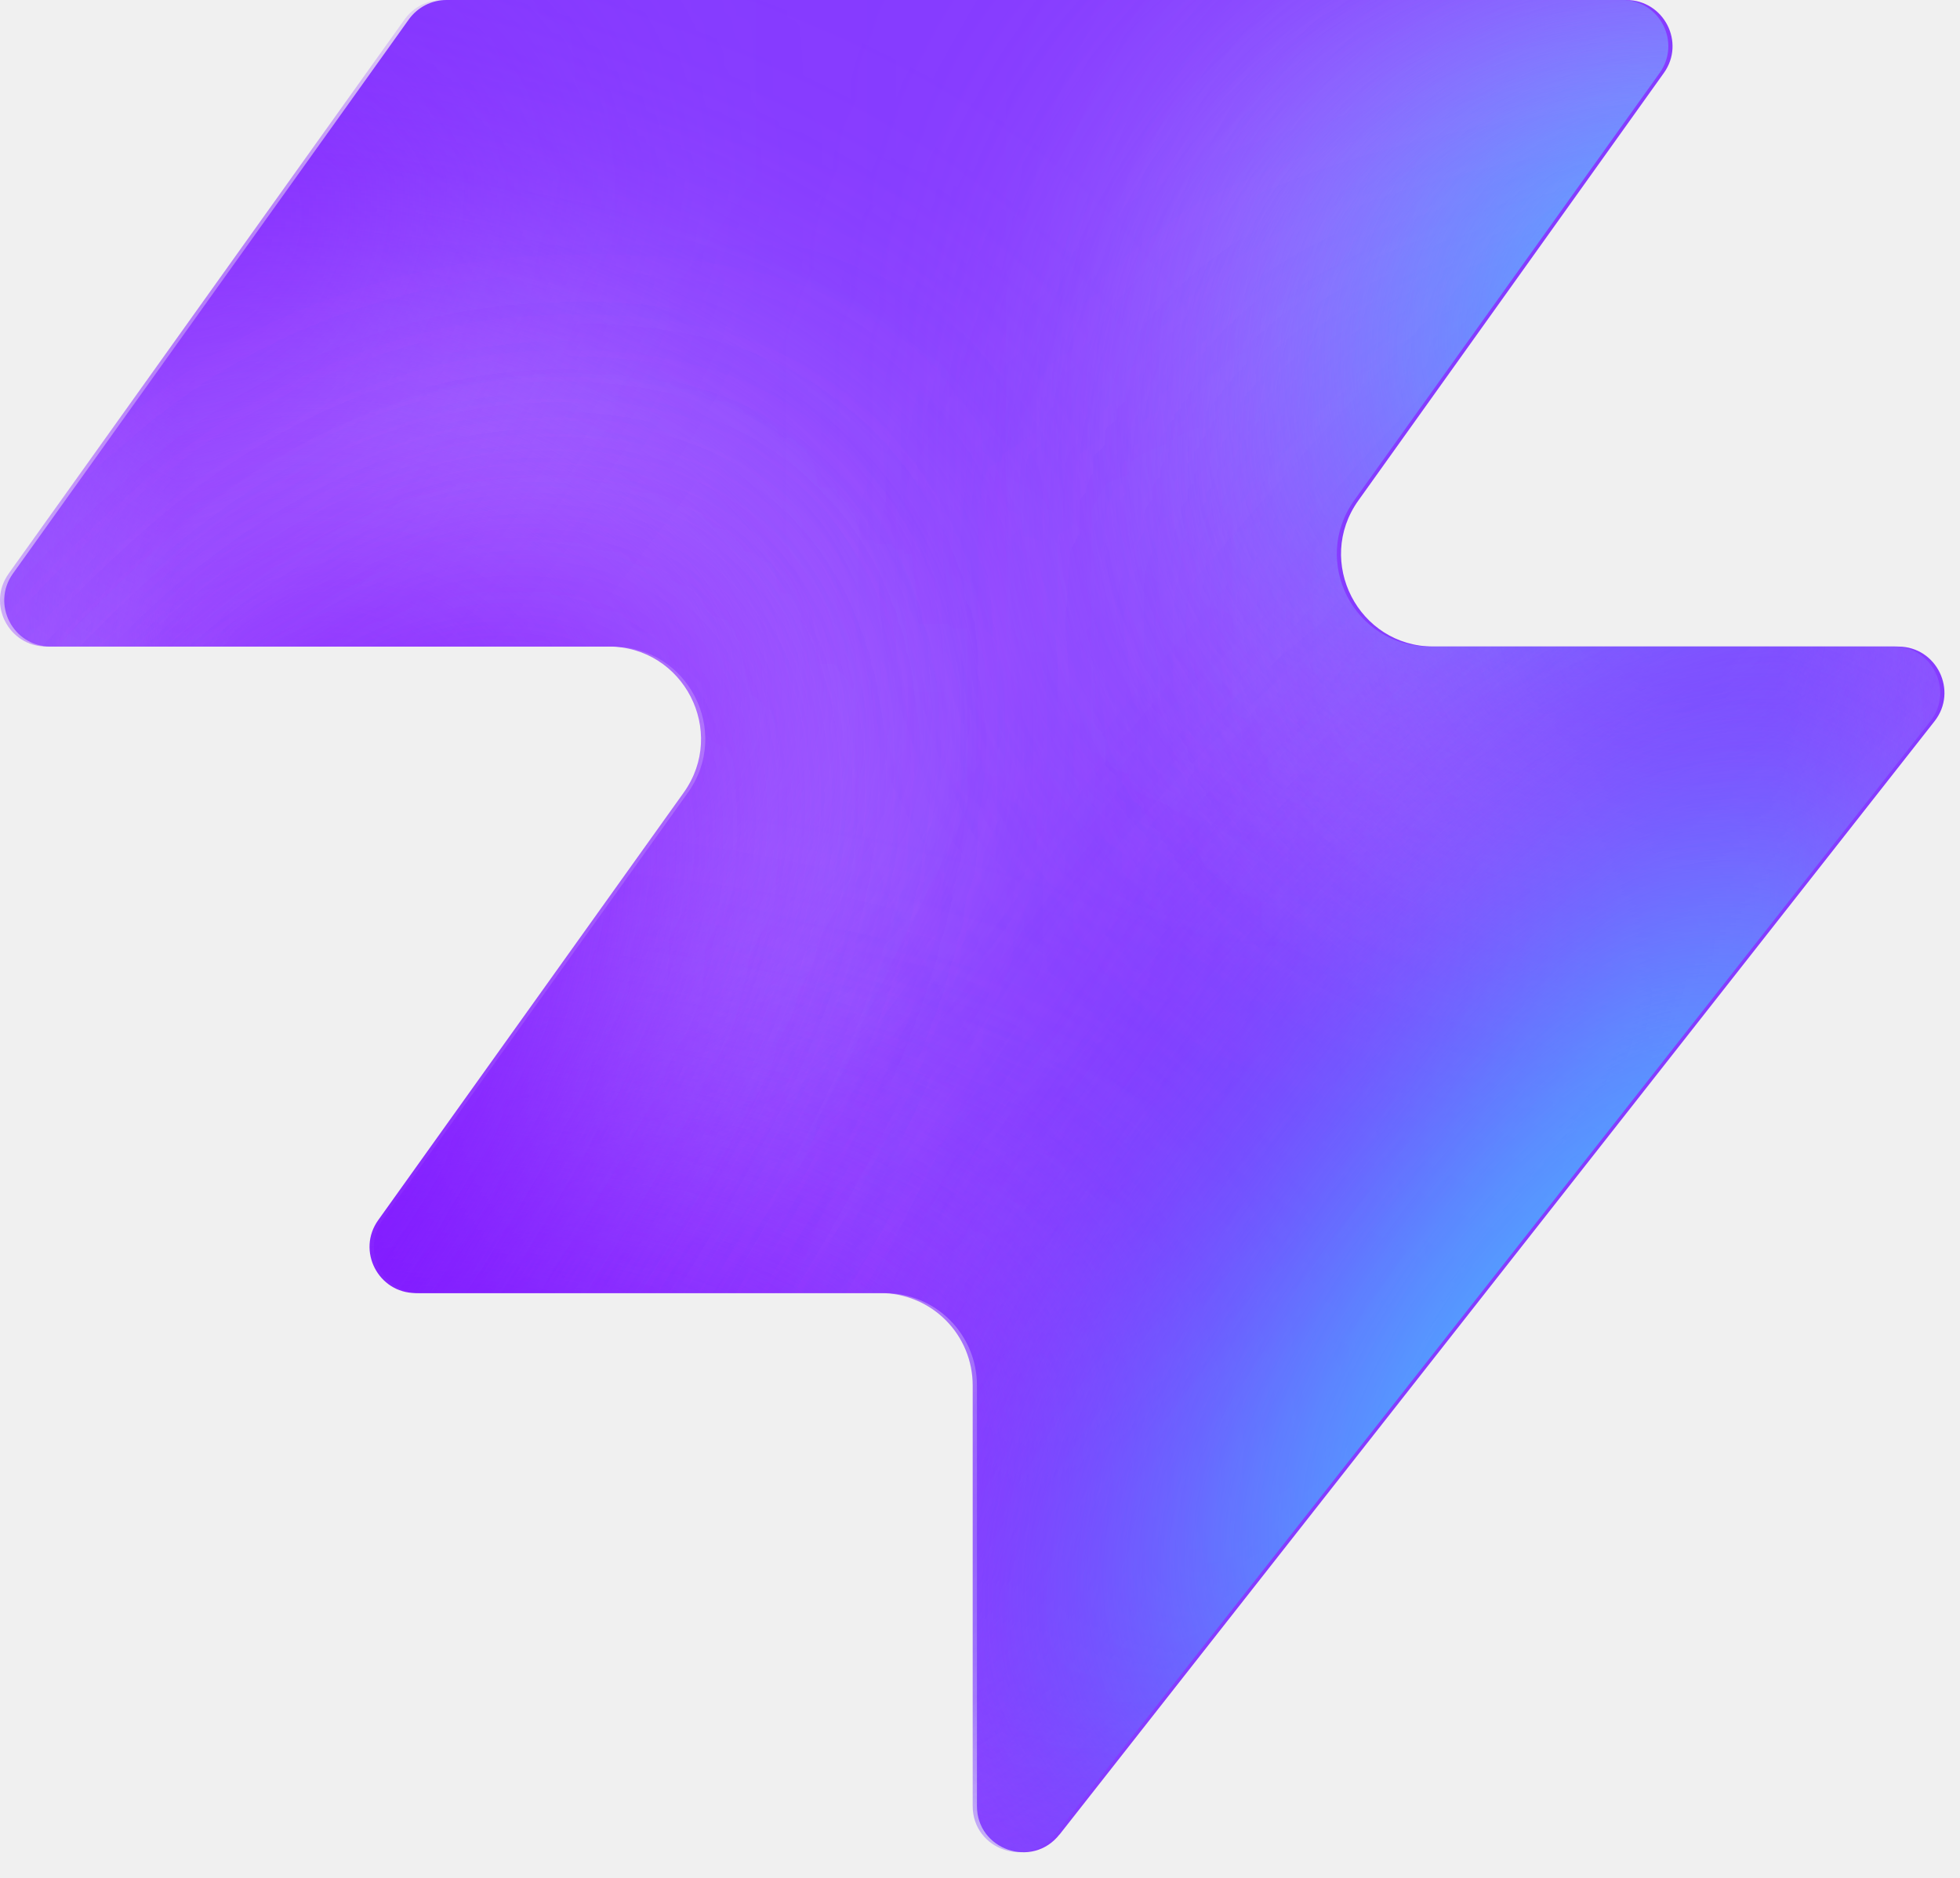
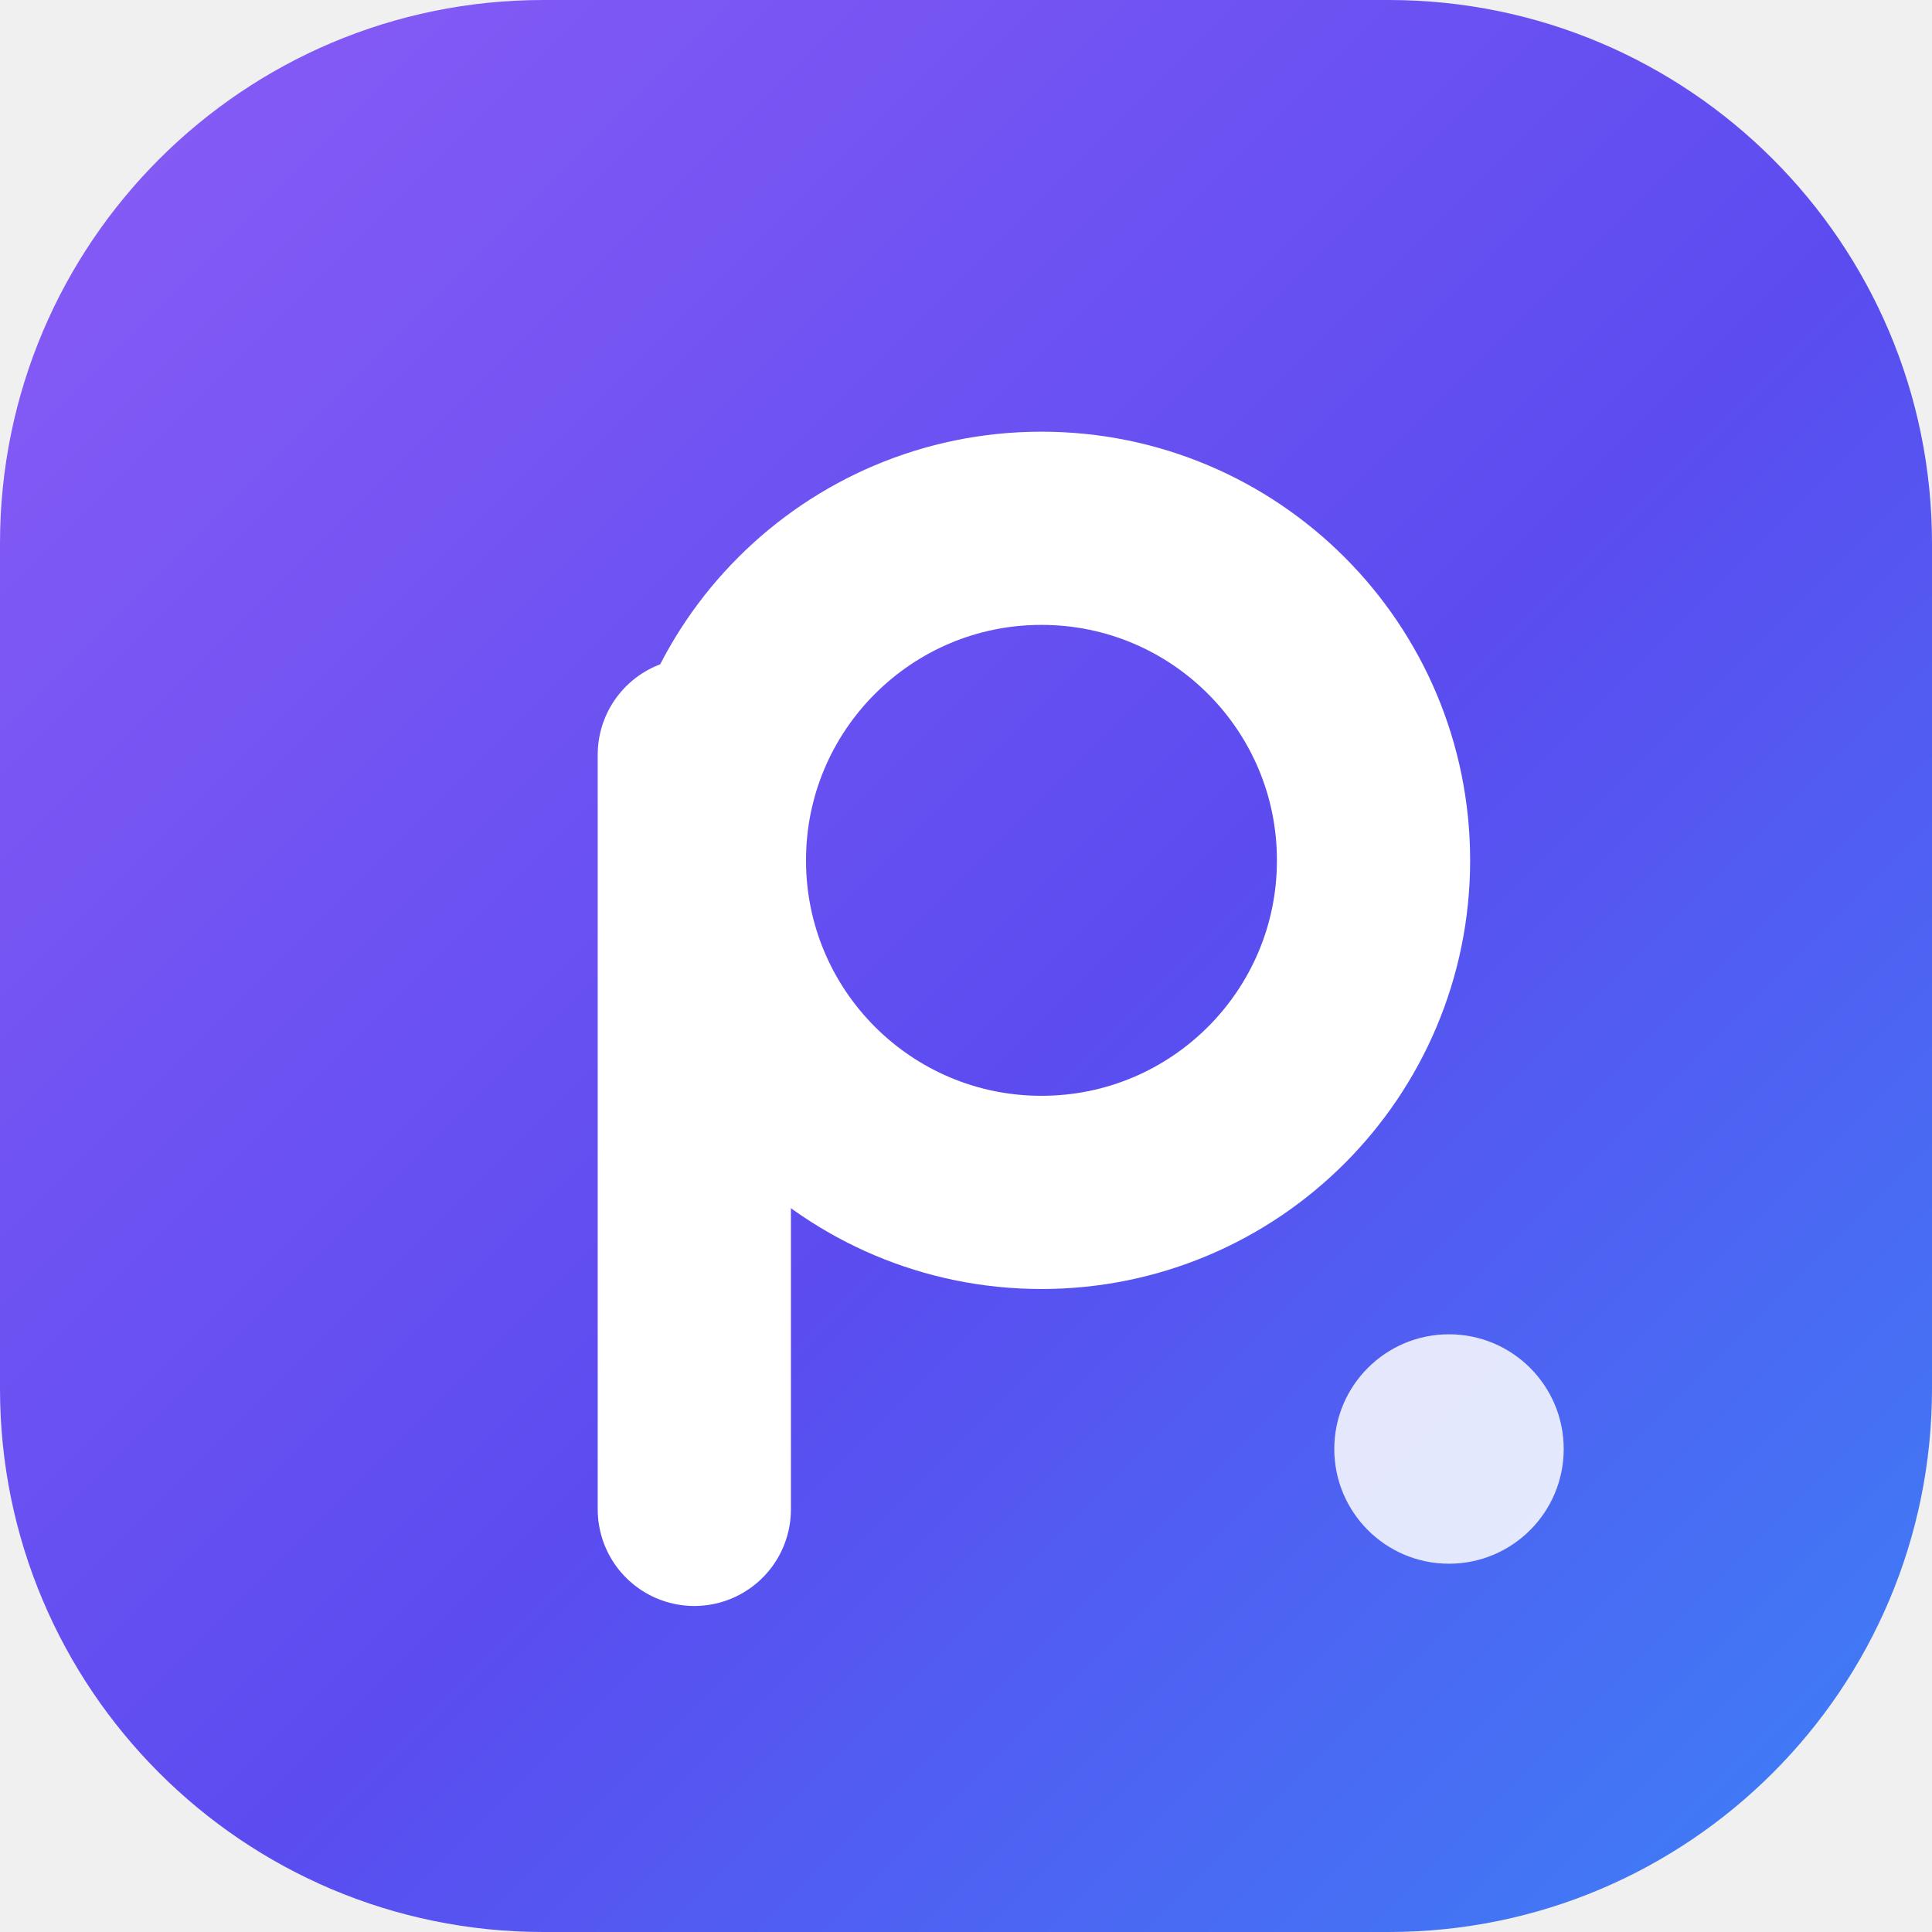
- <svg xmlns="http://www.w3.org/2000/svg" width="48" height="46" fill="none" viewBox="0 0 48 46">
-   <path fill="#863bff" d="M25.946 44.938c-.664.845-2.021.375-2.021-.698V33.937a2.26 2.26 0 0 0-2.262-2.262H10.287c-.92 0-1.456-1.04-.92-1.788l7.48-10.471c1.07-1.497 0-3.578-1.842-3.578H1.237c-.92 0-1.456-1.04-.92-1.788L10.013.474c.214-.297.556-.474.92-.474h28.894c.92 0 1.456 1.04.92 1.788l-7.48 10.471c-1.07 1.498 0 3.579 1.842 3.579h11.377c.943 0 1.473 1.088.89 1.83L25.947 44.94z" style="fill:#863bff;fill:color(display-p3 .525 .23 1);fill-opacity:1" />
-   <mask id="a" width="48" height="46" x="0" y="0" maskUnits="userSpaceOnUse" style="mask-type:alpha">
-     <path fill="#000" d="M25.842 44.938c-.664.844-2.021.375-2.021-.698V33.937a2.26 2.26 0 0 0-2.262-2.262H10.183c-.92 0-1.456-1.04-.92-1.788l7.48-10.471c1.07-1.498 0-3.579-1.842-3.579H1.133c-.92 0-1.456-1.04-.92-1.787L9.91.473c.214-.297.556-.474.92-.474h28.894c.92 0 1.456 1.04.92 1.788l-7.48 10.471c-1.07 1.498 0 3.578 1.842 3.578h11.377c.943 0 1.473 1.088.89 1.832L25.843 44.94z" style="fill:#000;fill-opacity:1" />
-   </mask>
-   <g mask="url(#a)">
-     <g filter="url(#b)">
-       <ellipse cx="5.508" cy="14.704" fill="#ede6ff" rx="5.508" ry="14.704" style="fill:#ede6ff;fill:color(display-p3 .927 .903 1);fill-opacity:1" transform="matrix(.00324 1 1 -.00324 -4.47 31.516)" />
-     </g>
-     <g filter="url(#c)">
-       <ellipse cx="10.399" cy="29.851" fill="#ede6ff" rx="10.399" ry="29.851" style="fill:#ede6ff;fill:color(display-p3 .927 .903 1);fill-opacity:1" transform="matrix(.00324 1 1 -.00324 -39.328 7.883)" />
-     </g>
-     <g filter="url(#d)">
-       <ellipse cx="5.508" cy="30.487" fill="#7e14ff" rx="5.508" ry="30.487" style="fill:#7e14ff;fill:color(display-p3 .492 .077 1);fill-opacity:1" transform="rotate(89.814 -25.913 -14.639)scale(1 -1)" />
-     </g>
-     <g filter="url(#e)">
-       <ellipse cx="5.508" cy="30.599" fill="#7e14ff" rx="5.508" ry="30.599" style="fill:#7e14ff;fill:color(display-p3 .492 .077 1);fill-opacity:1" transform="rotate(89.814 -32.644 -3.334)scale(1 -1)" />
-     </g>
-     <g filter="url(#f)">
-       <ellipse cx="5.508" cy="30.599" fill="#7e14ff" rx="5.508" ry="30.599" style="fill:#7e14ff;fill:color(display-p3 .492 .077 1);fill-opacity:1" transform="matrix(.00324 1 1 -.00324 -34.34 30.47)" />
-     </g>
-     <g filter="url(#g)">
-       <ellipse cx="14.072" cy="22.078" fill="#ede6ff" rx="14.072" ry="22.078" style="fill:#ede6ff;fill:color(display-p3 .927 .903 1);fill-opacity:1" transform="rotate(93.35 24.506 48.493)scale(-1 1)" />
-     </g>
-     <g filter="url(#h)">
-       <ellipse cx="3.47" cy="21.501" fill="#7e14ff" rx="3.47" ry="21.501" style="fill:#7e14ff;fill:color(display-p3 .492 .077 1);fill-opacity:1" transform="rotate(89.009 28.708 47.59)scale(-1 1)" />
-     </g>
-     <g filter="url(#i)">
-       <ellipse cx="3.47" cy="21.501" fill="#7e14ff" rx="3.47" ry="21.501" style="fill:#7e14ff;fill:color(display-p3 .492 .077 1);fill-opacity:1" transform="rotate(89.009 28.708 47.59)scale(-1 1)" />
-     </g>
-     <g filter="url(#j)">
-       <ellipse cx=".387" cy="8.972" fill="#7e14ff" rx="4.407" ry="29.108" style="fill:#7e14ff;fill:color(display-p3 .492 .077 1);fill-opacity:1" transform="rotate(39.51 .387 8.972)" />
-     </g>
-     <g filter="url(#k)">
-       <ellipse cx="47.523" cy="-6.092" fill="#7e14ff" rx="4.407" ry="29.108" style="fill:#7e14ff;fill:color(display-p3 .492 .077 1);fill-opacity:1" transform="rotate(37.892 47.523 -6.092)" />
-     </g>
-     <g filter="url(#l)">
-       <ellipse cx="41.412" cy="6.333" fill="#47bfff" rx="5.971" ry="9.665" style="fill:#47bfff;fill:color(display-p3 .28 .748 1);fill-opacity:1" transform="rotate(37.892 41.412 6.333)" />
-     </g>
-     <g filter="url(#m)">
-       <ellipse cx="-1.879" cy="38.332" fill="#7e14ff" rx="4.407" ry="29.108" style="fill:#7e14ff;fill:color(display-p3 .492 .077 1);fill-opacity:1" transform="rotate(37.892 -1.88 38.332)" />
-     </g>
-     <g filter="url(#n)">
-       <ellipse cx="-1.879" cy="38.332" fill="#7e14ff" rx="4.407" ry="29.108" style="fill:#7e14ff;fill:color(display-p3 .492 .077 1);fill-opacity:1" transform="rotate(37.892 -1.88 38.332)" />
-     </g>
-     <g filter="url(#o)">
-       <ellipse cx="35.651" cy="29.907" fill="#7e14ff" rx="4.407" ry="29.108" style="fill:#7e14ff;fill:color(display-p3 .492 .077 1);fill-opacity:1" transform="rotate(37.892 35.651 29.907)" />
-     </g>
-     <g filter="url(#p)">
-       <ellipse cx="38.418" cy="32.4" fill="#47bfff" rx="5.971" ry="15.297" style="fill:#47bfff;fill:color(display-p3 .28 .748 1);fill-opacity:1" transform="rotate(37.892 38.418 32.4)" />
-     </g>
-   </g>
+ <svg xmlns="http://www.w3.org/2000/svg" viewBox="0 0 32 32" fill="none">
  <defs>
-     <filter id="b" width="60.045" height="41.654" x="-19.77" y="16.149" color-interpolation-filters="sRGB" filterUnits="userSpaceOnUse">
-       <feFlood flood-opacity="0" result="BackgroundImageFix" />
-       <feBlend in="SourceGraphic" in2="BackgroundImageFix" result="shape" />
-       <feGaussianBlur result="effect1_foregroundBlur_2002_17158" stdDeviation="7.659" />
-     </filter>
-     <filter id="c" width="90.34" height="51.437" x="-54.613" y="-7.533" color-interpolation-filters="sRGB" filterUnits="userSpaceOnUse">
-       <feFlood flood-opacity="0" result="BackgroundImageFix" />
-       <feBlend in="SourceGraphic" in2="BackgroundImageFix" result="shape" />
-       <feGaussianBlur result="effect1_foregroundBlur_2002_17158" stdDeviation="7.659" />
-     </filter>
-     <filter id="d" width="79.355" height="29.4" x="-49.64" y="2.03" color-interpolation-filters="sRGB" filterUnits="userSpaceOnUse">
-       <feFlood flood-opacity="0" result="BackgroundImageFix" />
-       <feBlend in="SourceGraphic" in2="BackgroundImageFix" result="shape" />
-       <feGaussianBlur result="effect1_foregroundBlur_2002_17158" stdDeviation="4.596" />
-     </filter>
-     <filter id="e" width="79.579" height="29.4" x="-45.045" y="20.029" color-interpolation-filters="sRGB" filterUnits="userSpaceOnUse">
-       <feFlood flood-opacity="0" result="BackgroundImageFix" />
-       <feBlend in="SourceGraphic" in2="BackgroundImageFix" result="shape" />
-       <feGaussianBlur result="effect1_foregroundBlur_2002_17158" stdDeviation="4.596" />
-     </filter>
-     <filter id="f" width="79.579" height="29.4" x="-43.513" y="21.178" color-interpolation-filters="sRGB" filterUnits="userSpaceOnUse">
-       <feFlood flood-opacity="0" result="BackgroundImageFix" />
-       <feBlend in="SourceGraphic" in2="BackgroundImageFix" result="shape" />
-       <feGaussianBlur result="effect1_foregroundBlur_2002_17158" stdDeviation="4.596" />
-     </filter>
-     <filter id="g" width="74.749" height="58.852" x="15.756" y="-17.901" color-interpolation-filters="sRGB" filterUnits="userSpaceOnUse">
-       <feFlood flood-opacity="0" result="BackgroundImageFix" />
-       <feBlend in="SourceGraphic" in2="BackgroundImageFix" result="shape" />
-       <feGaussianBlur result="effect1_foregroundBlur_2002_17158" stdDeviation="7.659" />
-     </filter>
-     <filter id="h" width="61.377" height="25.362" x="23.548" y="2.284" color-interpolation-filters="sRGB" filterUnits="userSpaceOnUse">
-       <feFlood flood-opacity="0" result="BackgroundImageFix" />
-       <feBlend in="SourceGraphic" in2="BackgroundImageFix" result="shape" />
-       <feGaussianBlur result="effect1_foregroundBlur_2002_17158" stdDeviation="4.596" />
-     </filter>
-     <filter id="i" width="61.377" height="25.362" x="23.548" y="2.284" color-interpolation-filters="sRGB" filterUnits="userSpaceOnUse">
-       <feFlood flood-opacity="0" result="BackgroundImageFix" />
-       <feBlend in="SourceGraphic" in2="BackgroundImageFix" result="shape" />
-       <feGaussianBlur result="effect1_foregroundBlur_2002_17158" stdDeviation="4.596" />
-     </filter>
-     <filter id="j" width="56.045" height="63.649" x="-27.636" y="-22.853" color-interpolation-filters="sRGB" filterUnits="userSpaceOnUse">
-       <feFlood flood-opacity="0" result="BackgroundImageFix" />
-       <feBlend in="SourceGraphic" in2="BackgroundImageFix" result="shape" />
-       <feGaussianBlur result="effect1_foregroundBlur_2002_17158" stdDeviation="4.596" />
-     </filter>
-     <filter id="k" width="54.814" height="64.646" x="20.116" y="-38.415" color-interpolation-filters="sRGB" filterUnits="userSpaceOnUse">
-       <feFlood flood-opacity="0" result="BackgroundImageFix" />
-       <feBlend in="SourceGraphic" in2="BackgroundImageFix" result="shape" />
-       <feGaussianBlur result="effect1_foregroundBlur_2002_17158" stdDeviation="4.596" />
-     </filter>
-     <filter id="l" width="33.541" height="35.313" x="24.641" y="-11.323" color-interpolation-filters="sRGB" filterUnits="userSpaceOnUse">
-       <feFlood flood-opacity="0" result="BackgroundImageFix" />
-       <feBlend in="SourceGraphic" in2="BackgroundImageFix" result="shape" />
-       <feGaussianBlur result="effect1_foregroundBlur_2002_17158" stdDeviation="4.596" />
-     </filter>
-     <filter id="m" width="54.814" height="64.646" x="-29.286" y="6.009" color-interpolation-filters="sRGB" filterUnits="userSpaceOnUse">
-       <feFlood flood-opacity="0" result="BackgroundImageFix" />
-       <feBlend in="SourceGraphic" in2="BackgroundImageFix" result="shape" />
-       <feGaussianBlur result="effect1_foregroundBlur_2002_17158" stdDeviation="4.596" />
-     </filter>
-     <filter id="n" width="54.814" height="64.646" x="-29.286" y="6.009" color-interpolation-filters="sRGB" filterUnits="userSpaceOnUse">
-       <feFlood flood-opacity="0" result="BackgroundImageFix" />
-       <feBlend in="SourceGraphic" in2="BackgroundImageFix" result="shape" />
-       <feGaussianBlur result="effect1_foregroundBlur_2002_17158" stdDeviation="4.596" />
-     </filter>
-     <filter id="o" width="54.814" height="64.646" x="8.244" y="-2.416" color-interpolation-filters="sRGB" filterUnits="userSpaceOnUse">
-       <feFlood flood-opacity="0" result="BackgroundImageFix" />
-       <feBlend in="SourceGraphic" in2="BackgroundImageFix" result="shape" />
-       <feGaussianBlur result="effect1_foregroundBlur_2002_17158" stdDeviation="4.596" />
-     </filter>
-     <filter id="p" width="39.409" height="43.623" x="18.713" y="10.588" color-interpolation-filters="sRGB" filterUnits="userSpaceOnUse">
-       <feFlood flood-opacity="0" result="BackgroundImageFix" />
-       <feBlend in="SourceGraphic" in2="BackgroundImageFix" result="shape" />
-       <feGaussianBlur result="effect1_foregroundBlur_2002_17158" stdDeviation="4.596" />
-     </filter>
+     <linearGradient id="g" x1="0" y1="0" x2="32" y2="32" gradientUnits="userSpaceOnUse">
+       <stop stop-color="#8B5CF6" />
+       <stop offset="0.55" stop-color="#5B4CF0" />
+       <stop offset="1" stop-color="#3B82F6" />
+     </linearGradient>
  </defs>
+   <rect width="32" height="32" rx="9" fill="url(#g)" />
+   <path d="M11.5 25V12.5" stroke="white" stroke-width="3.2" stroke-linecap="round" />
+   <circle cx="17.25" cy="14.25" r="5.5" stroke="white" stroke-width="3.2" />
+   <circle cx="24" cy="24" r="1.9" fill="white" fill-opacity="0.85" />
</svg>
